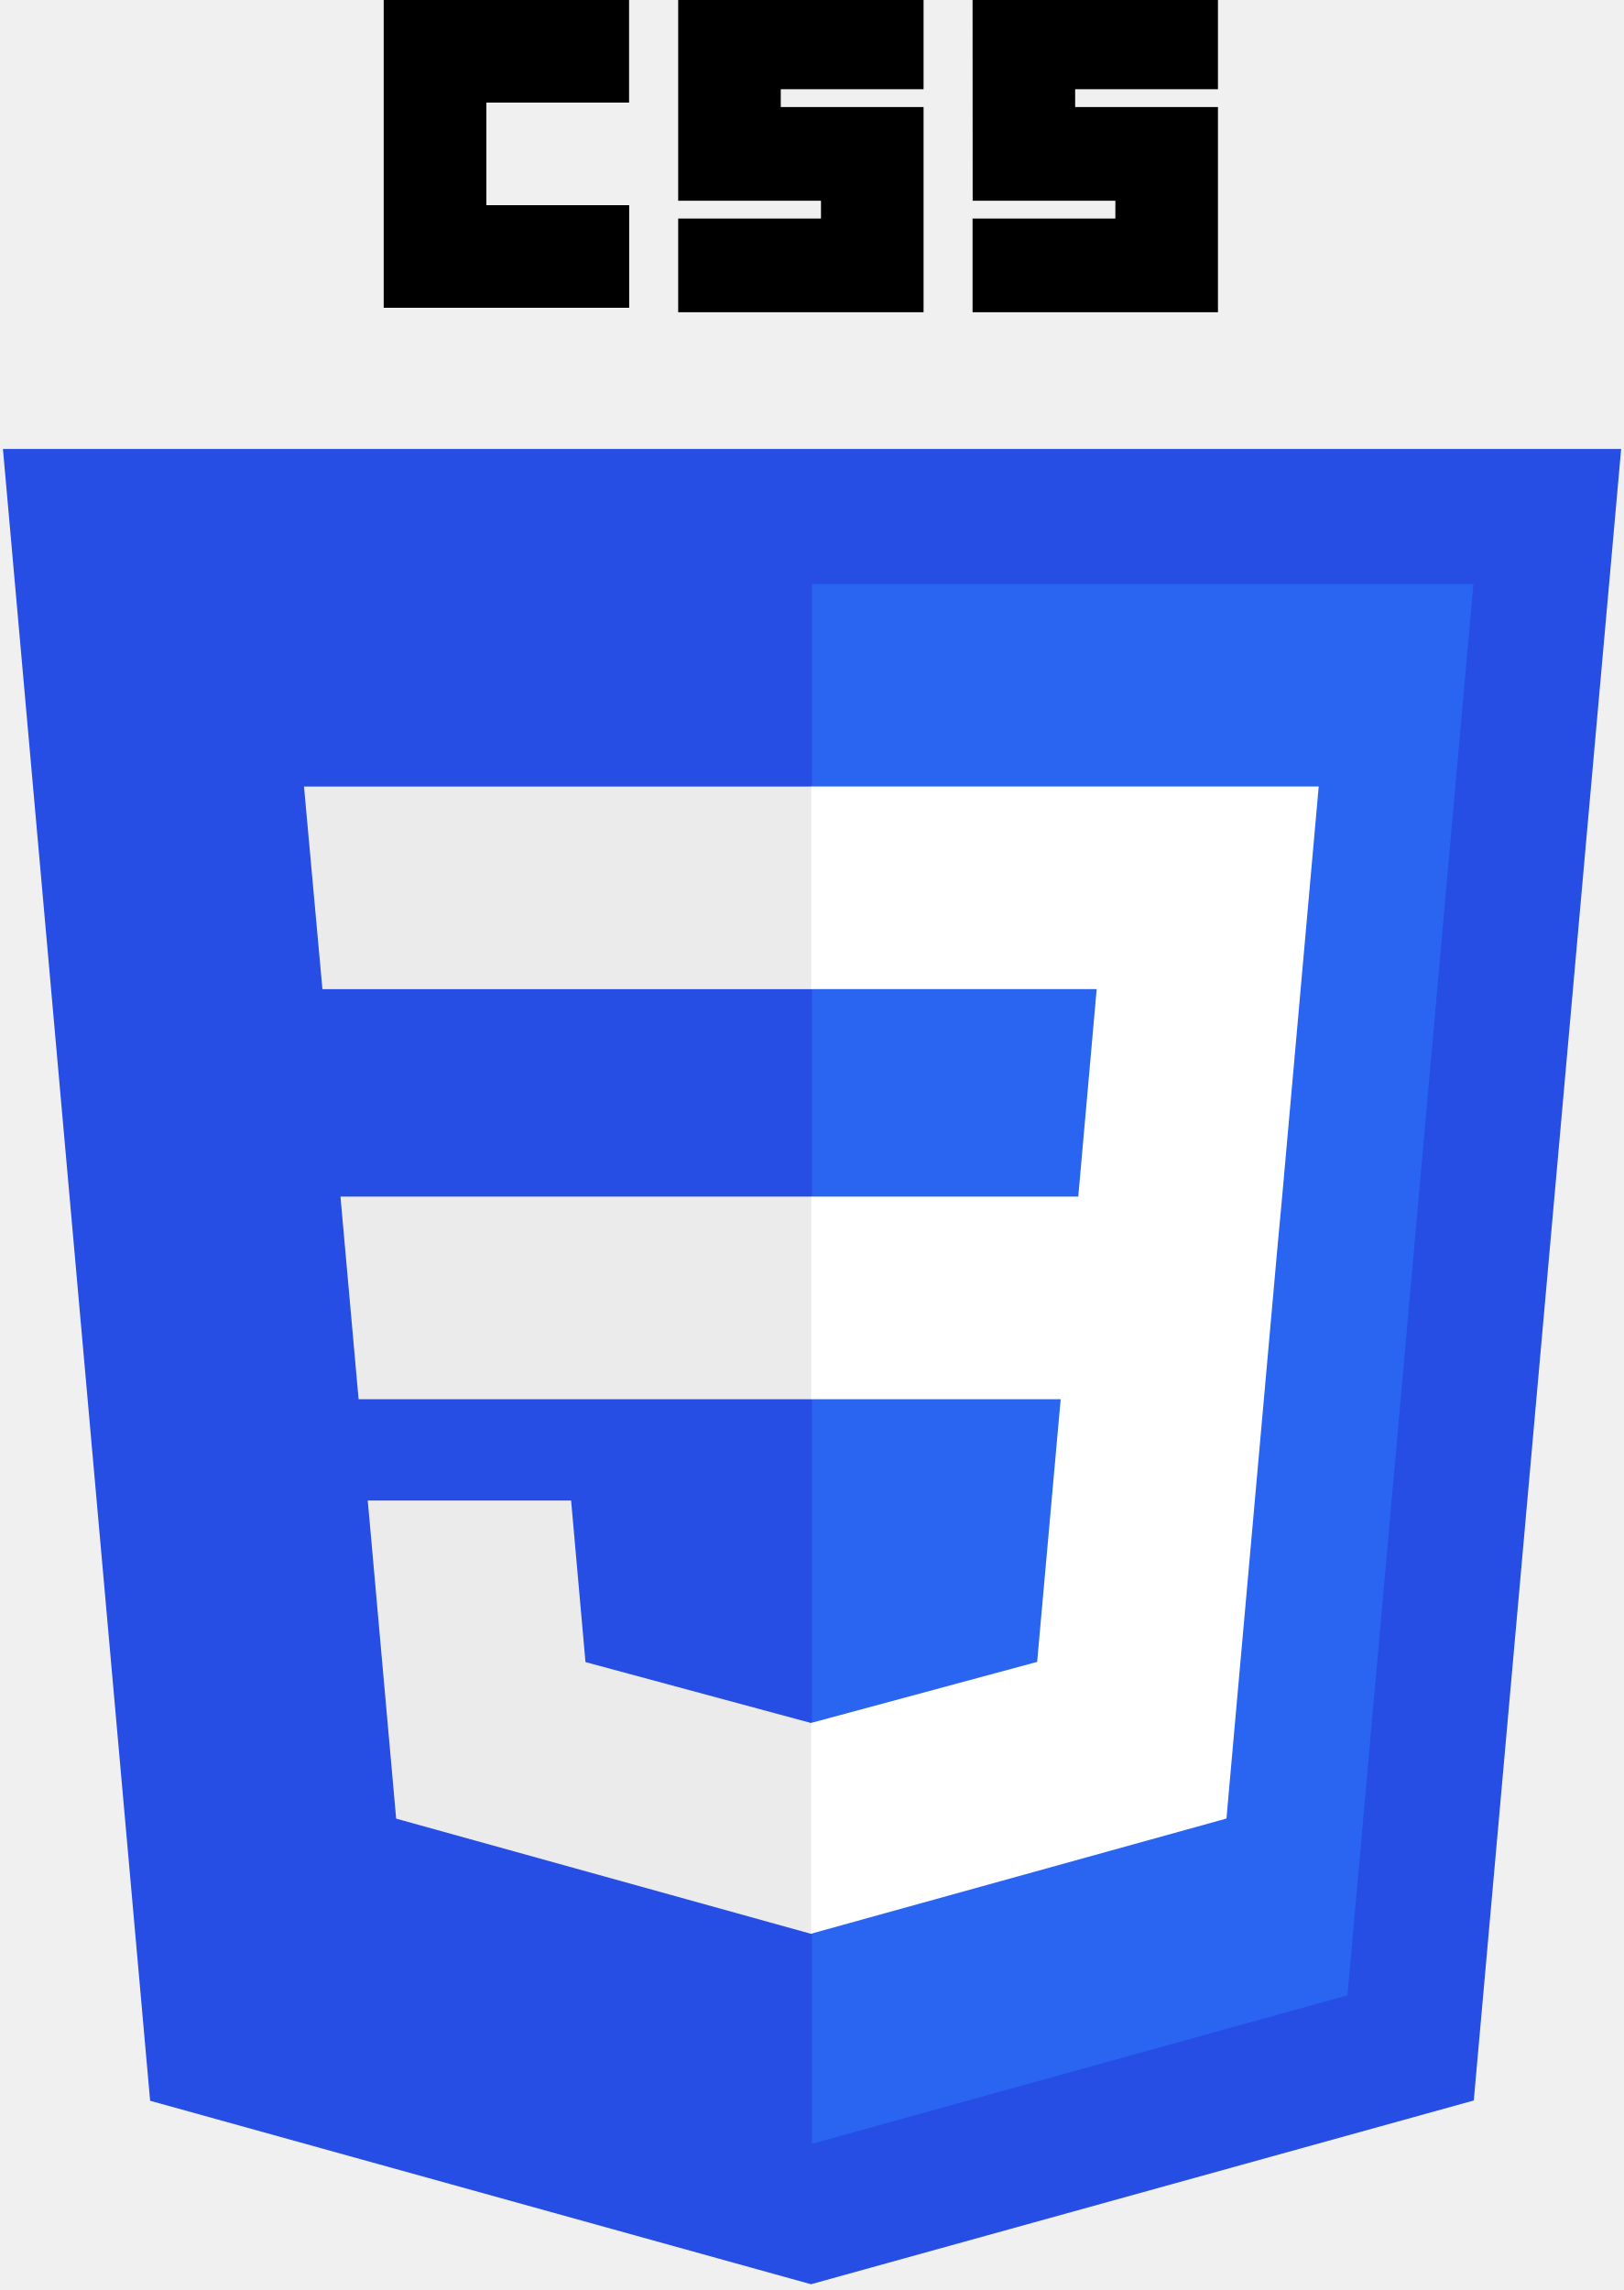
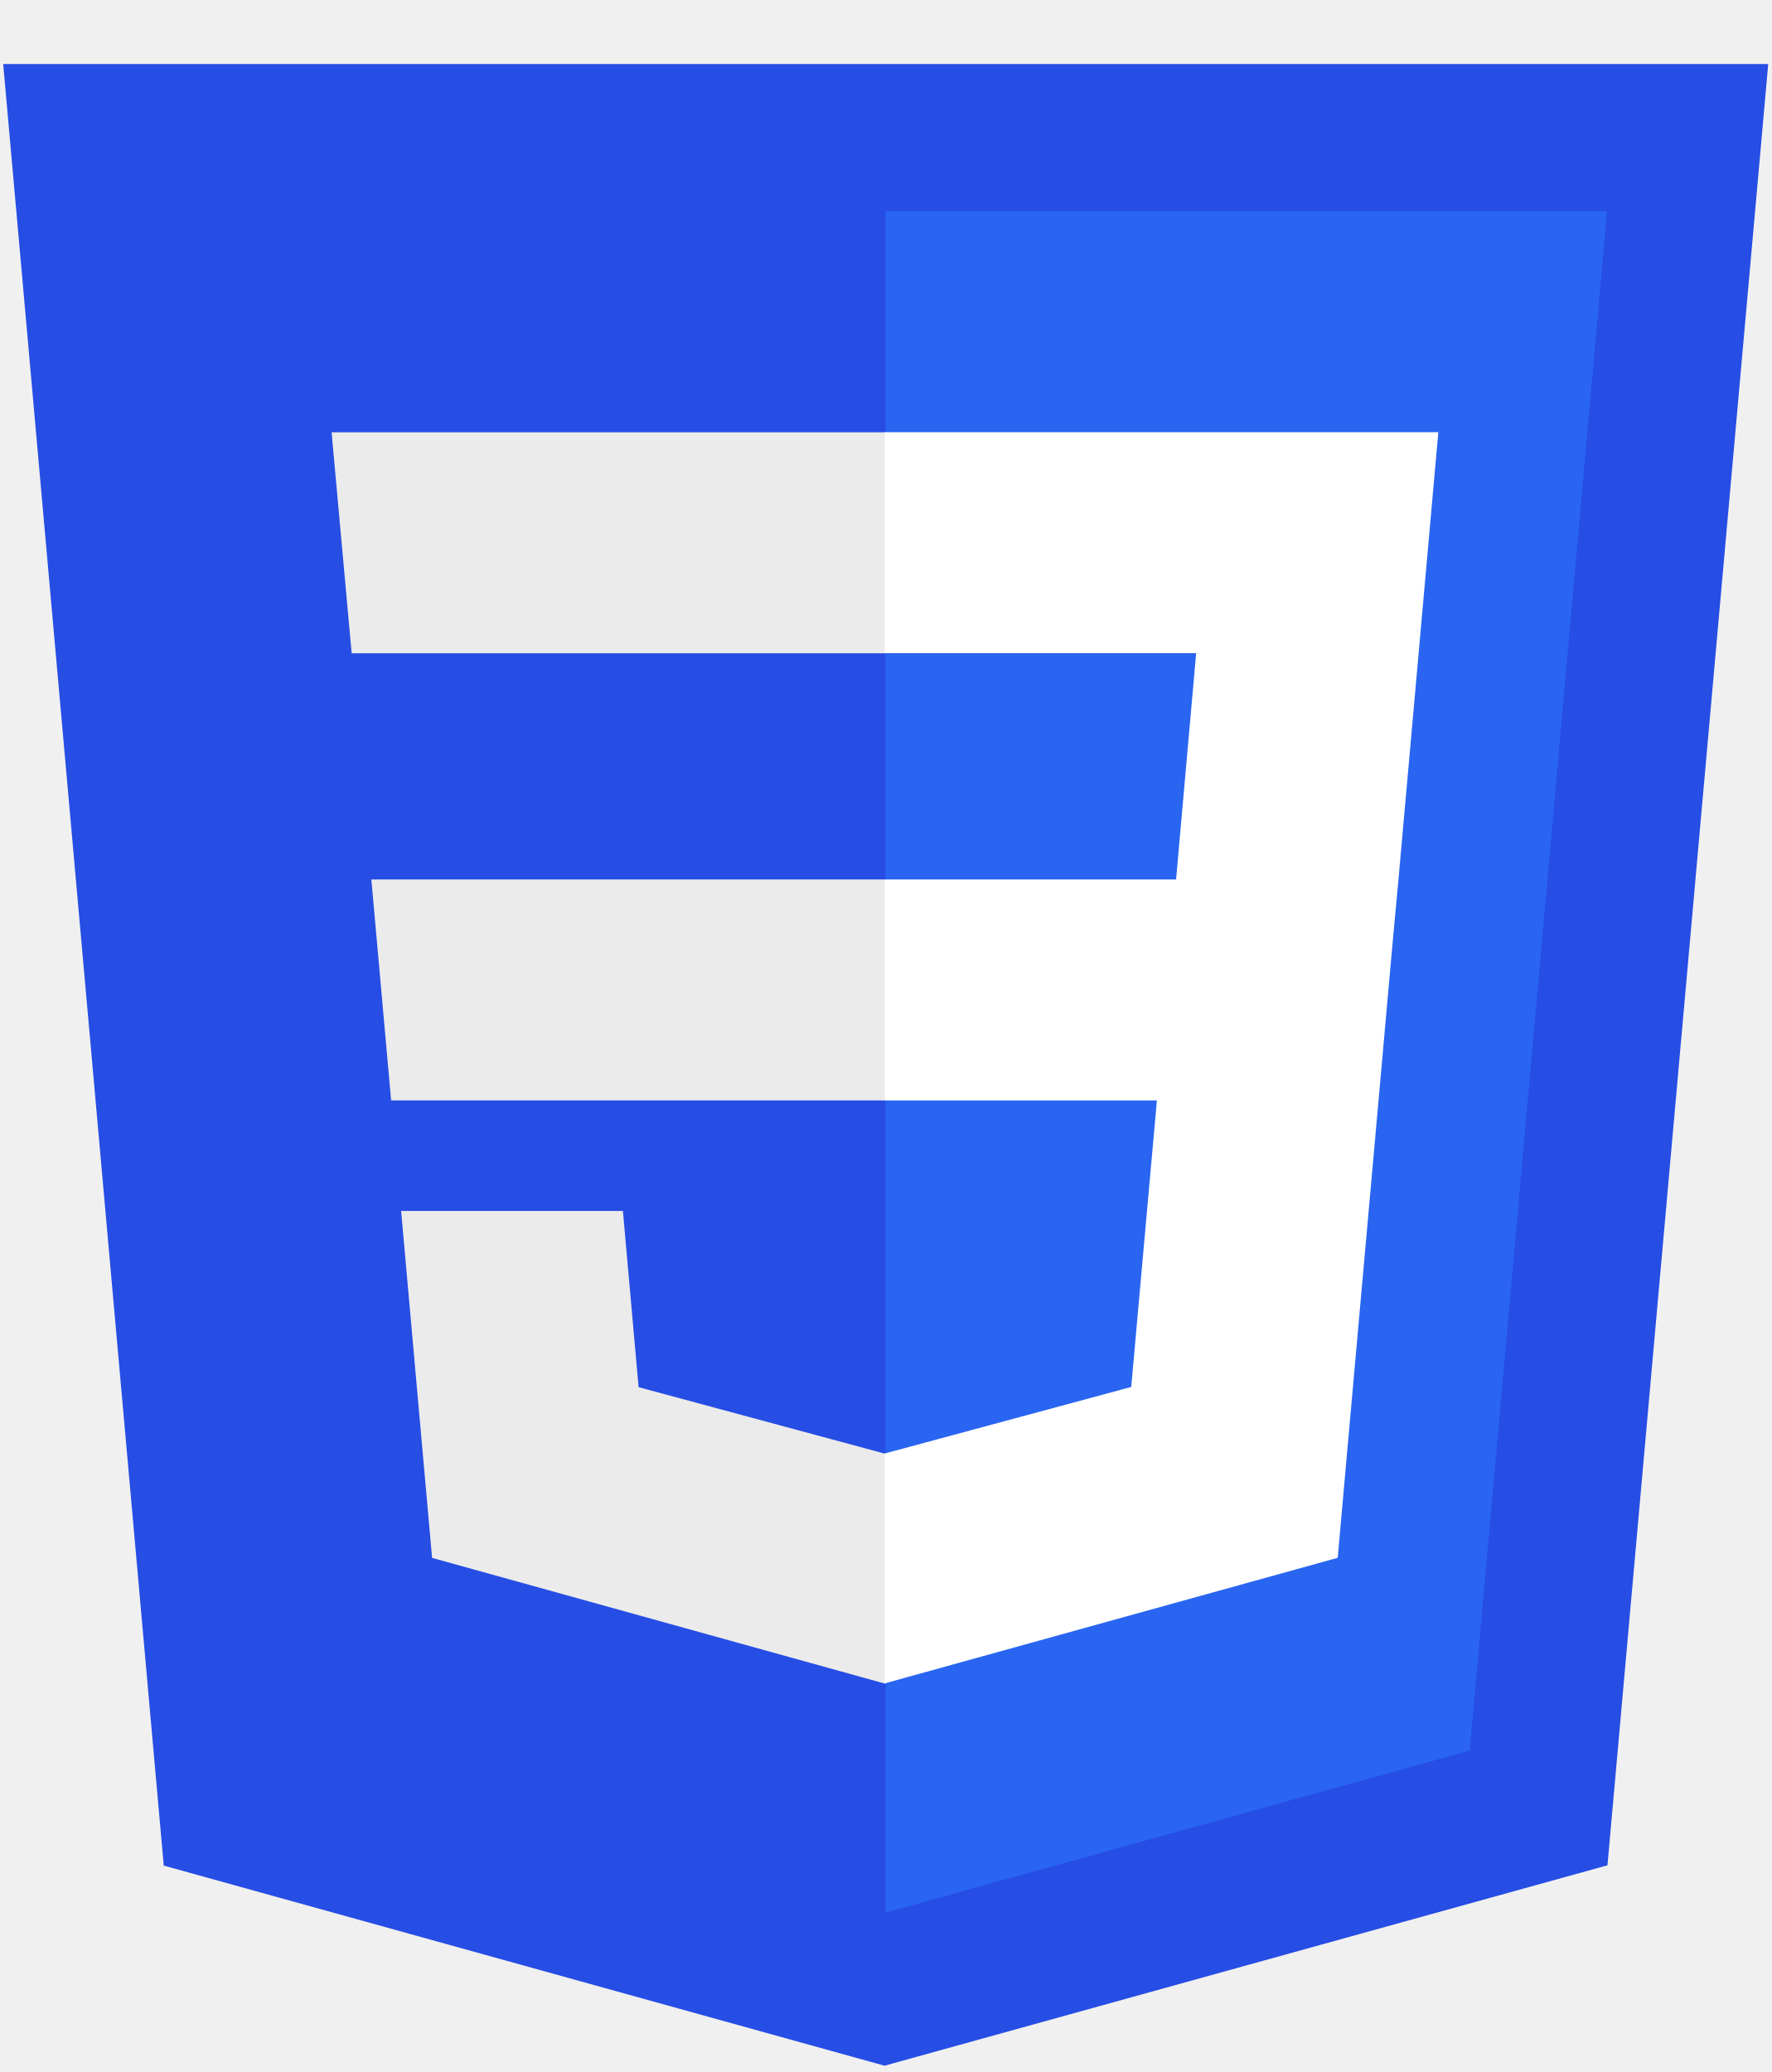
- <svg xmlns="http://www.w3.org/2000/svg" version="1.1" id="Layer_1" x="0px" y="0px" viewBox="0 0 1773 2500" style="enable-background:new 0 0 1773 2500;" xml:space="preserve">
-   <style type="text/css">
- 	.st0{fill:#264DE4;}
- 	.st1{fill:#2965F1;}
- 	.st2{fill:#EBEBEB;}
- 	.st3{fill:#FFFFFF;}
- </style>
-   <path class="st0" d="M885.4,2493.7l-721.5-200.3L3.2,490.1h1766.7l-160.9,1803L885.4,2493.7L885.4,2493.7z" />
-   <path class="st1" d="M1471.1,2178.3l137.5-1540.8H886.5v1702.9L1471.1,2178.3L1471.1,2178.3z" />
-   <path class="st2" d="M371.7,1306.3l19.8,221.2h494.9v-221.2H371.7z M331.9,858.7l20.1,221.2h534.5V858.7H331.9L331.9,858.7z   M886.5,1880.7l-1,0.3l-246.3-66.5l-15.7-176.4h-222l31,347.3l453.1,125.8l1-0.3V1880.7z" />
-   <path d="M418.9,0h267.9v112H531v112h155.9v112H418.9V0z M740.4,0h267.9v97.4H852.4v19.5h155.9v224H740.4V238.6h155.9v-19.5H740.4  L740.4,0L740.4,0z M1061.8,0h267.9v97.4h-155.9v19.5h155.9v224h-267.9V238.6h155.9v-19.5h-155.8L1061.8,0L1061.8,0z" />
-   <path class="st3" d="M1399.8,1306.3l39.9-447.7h-554v221.2h311.6l-20.1,226.5H885.7v221.2h272.3l-25.7,286.8l-246.7,66.6V2111  l453.4-125.7l3.3-37.4l52-582.3L1399.8,1306.3L1399.8,1306.3z" />
+ <svg xmlns="http://www.w3.org/2000/svg" version="1.2" viewBox="0 0 1773 2074" width="1773" height="2074">
+   <style>
+ 		.s0 { fill: #264de4 } 
+ 		.s1 { fill: #2965f1 } 
+ 		.s2 { fill: #ebebeb } 
+ 		.s3 { fill: #ffffff } 
+ 	</style>
+   <path id="Layer" class="s0" d="m885.4 2067.7l-721.5-200.3-160.7-1803.3h1766.7l-160.9 1803z" />
+   <path id="Layer" class="s1" d="m1471.1 1752.3l137.5-1540.8h-722.1v1702.9z" />
+   <path id="Layer" class="s2" d="m371.7 880.3l19.8 221.2h494.9v-221.2zm-39.8-447.6l20.1 221.2h534.5v-221.2zm554.6 1022l-1 0.3-246.3-66.5-15.7-176.4h-222l31 347.3 453.1 125.8 1-0.3v-230.2z" />
+   <path id="Layer" class="s3" d="m1399.8 880.3l39.9-447.7h-554v221.2h311.6l-20.1 226.5h-291.5v221.2h272.3l-25.7 286.8-246.7 66.6v230.1l453.4-125.7 3.3-37.4 52-582.3z" />
</svg>
